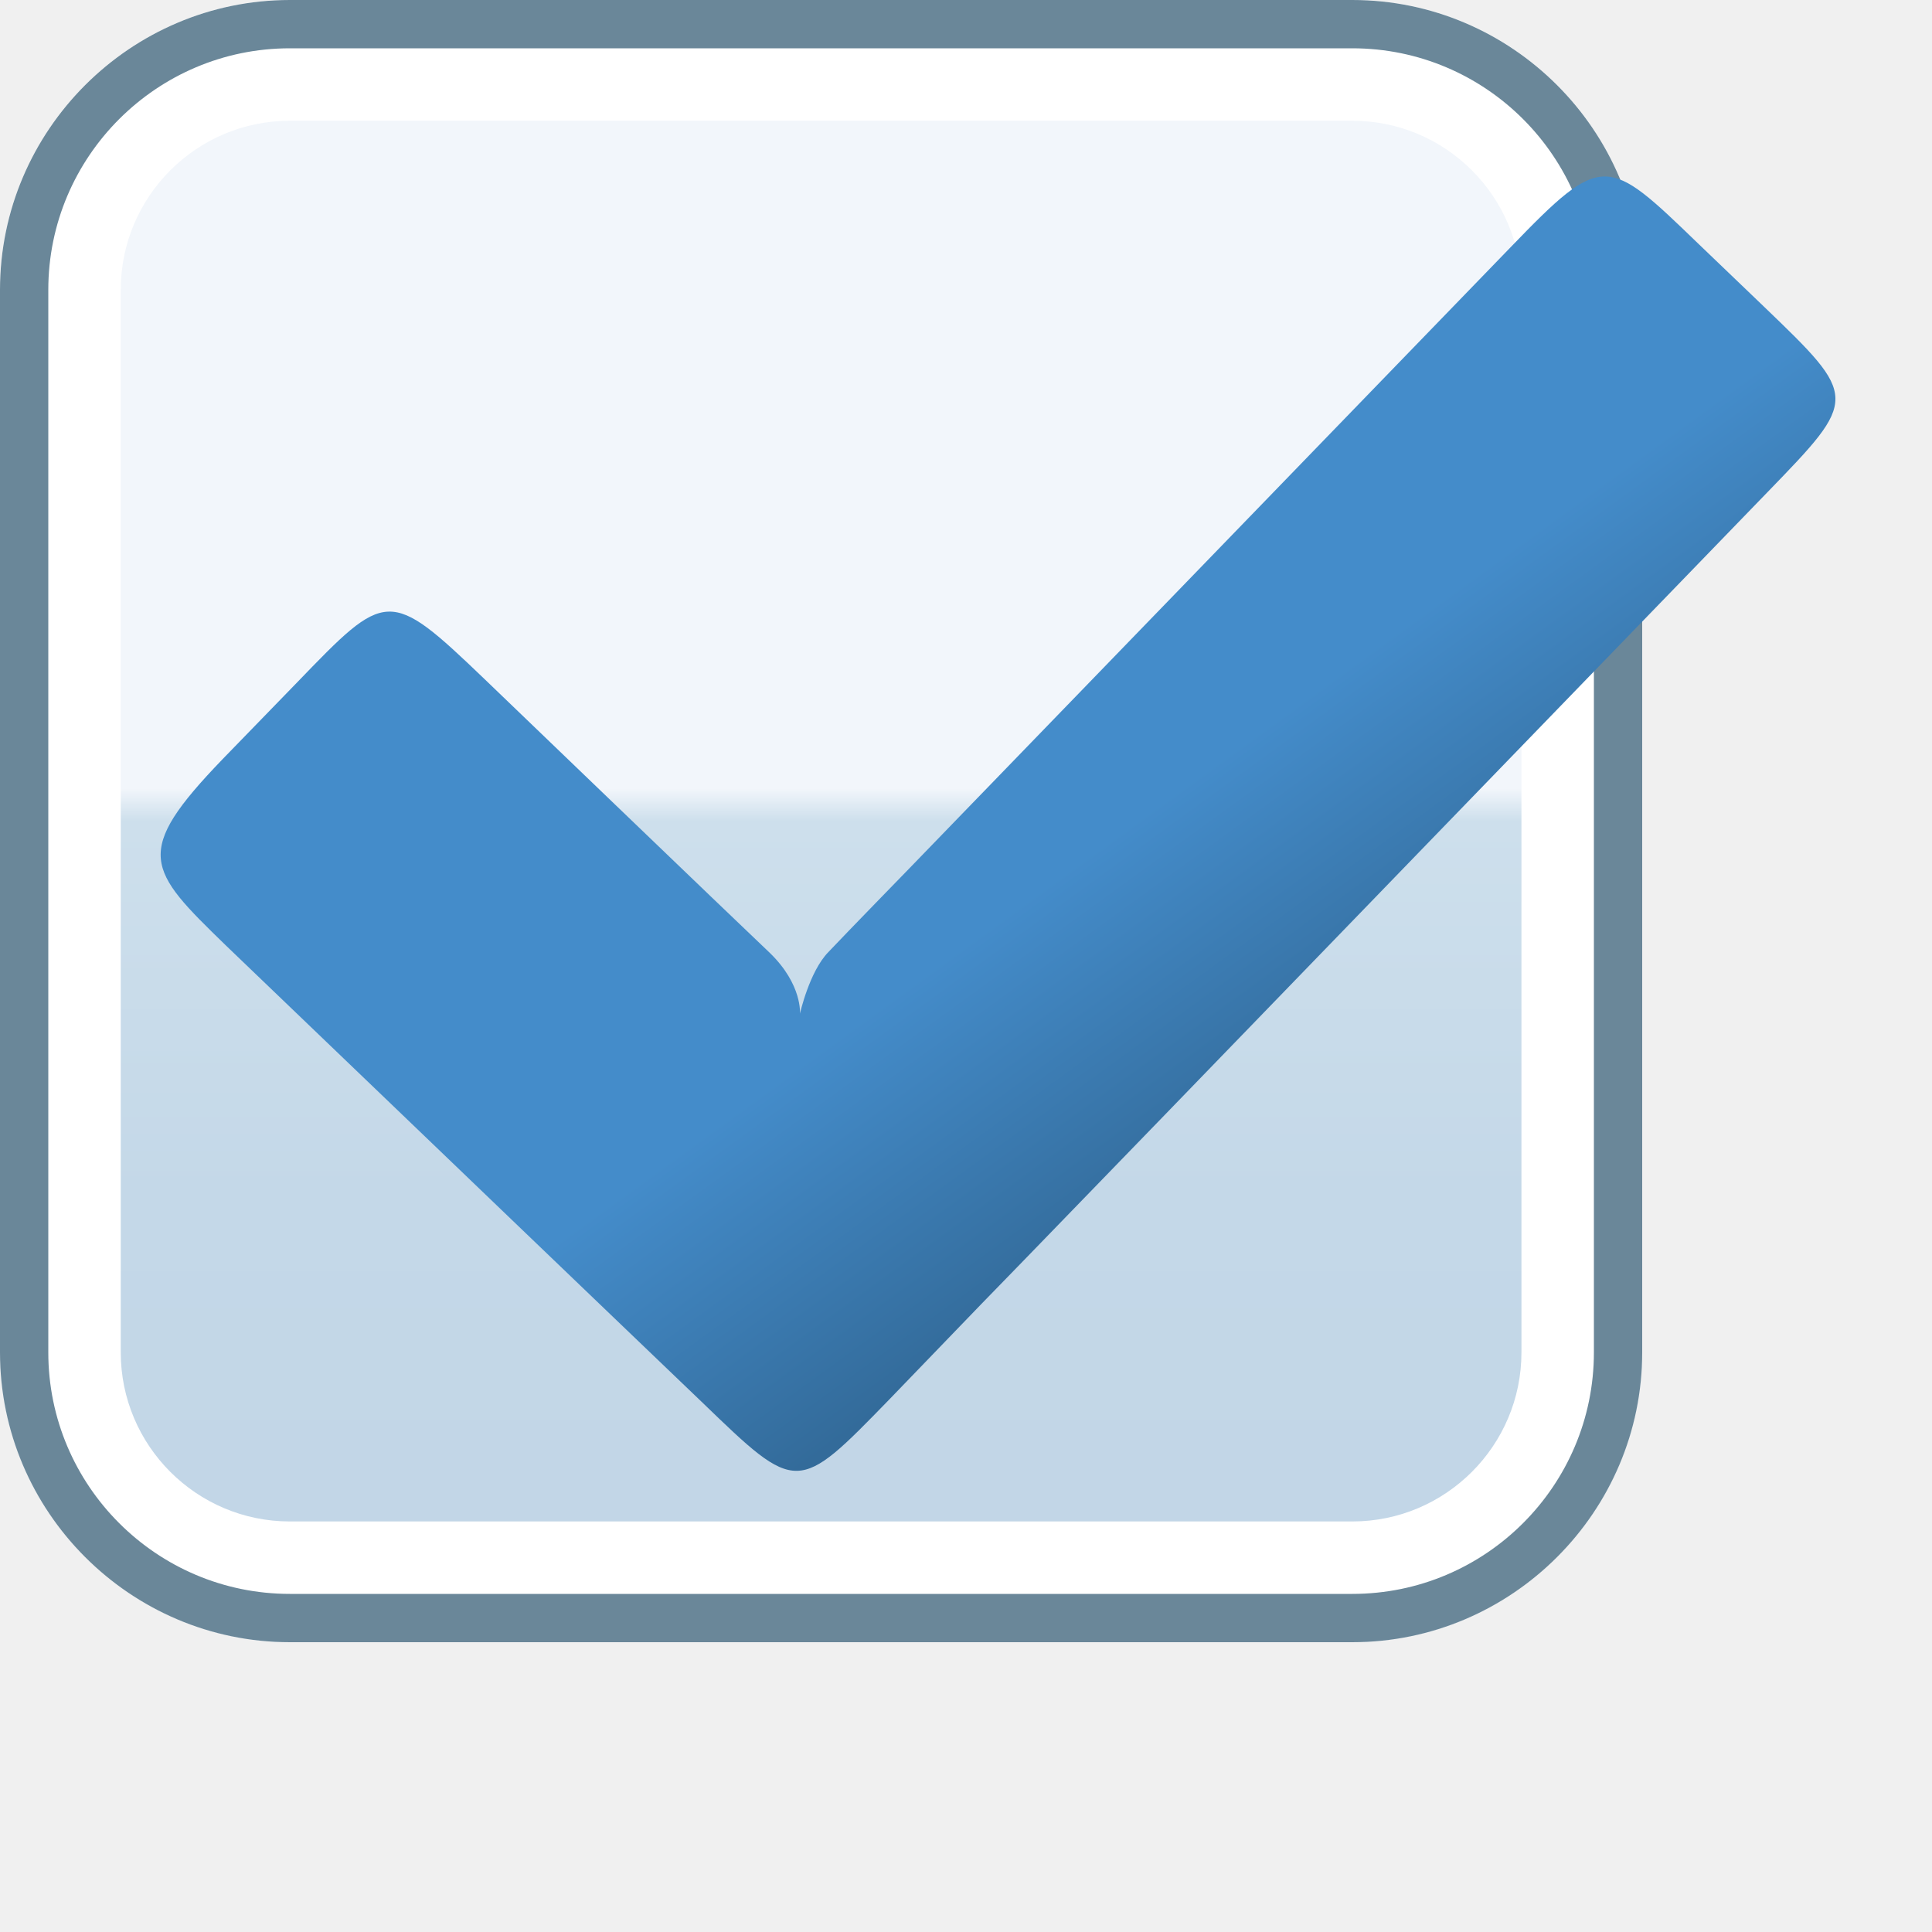
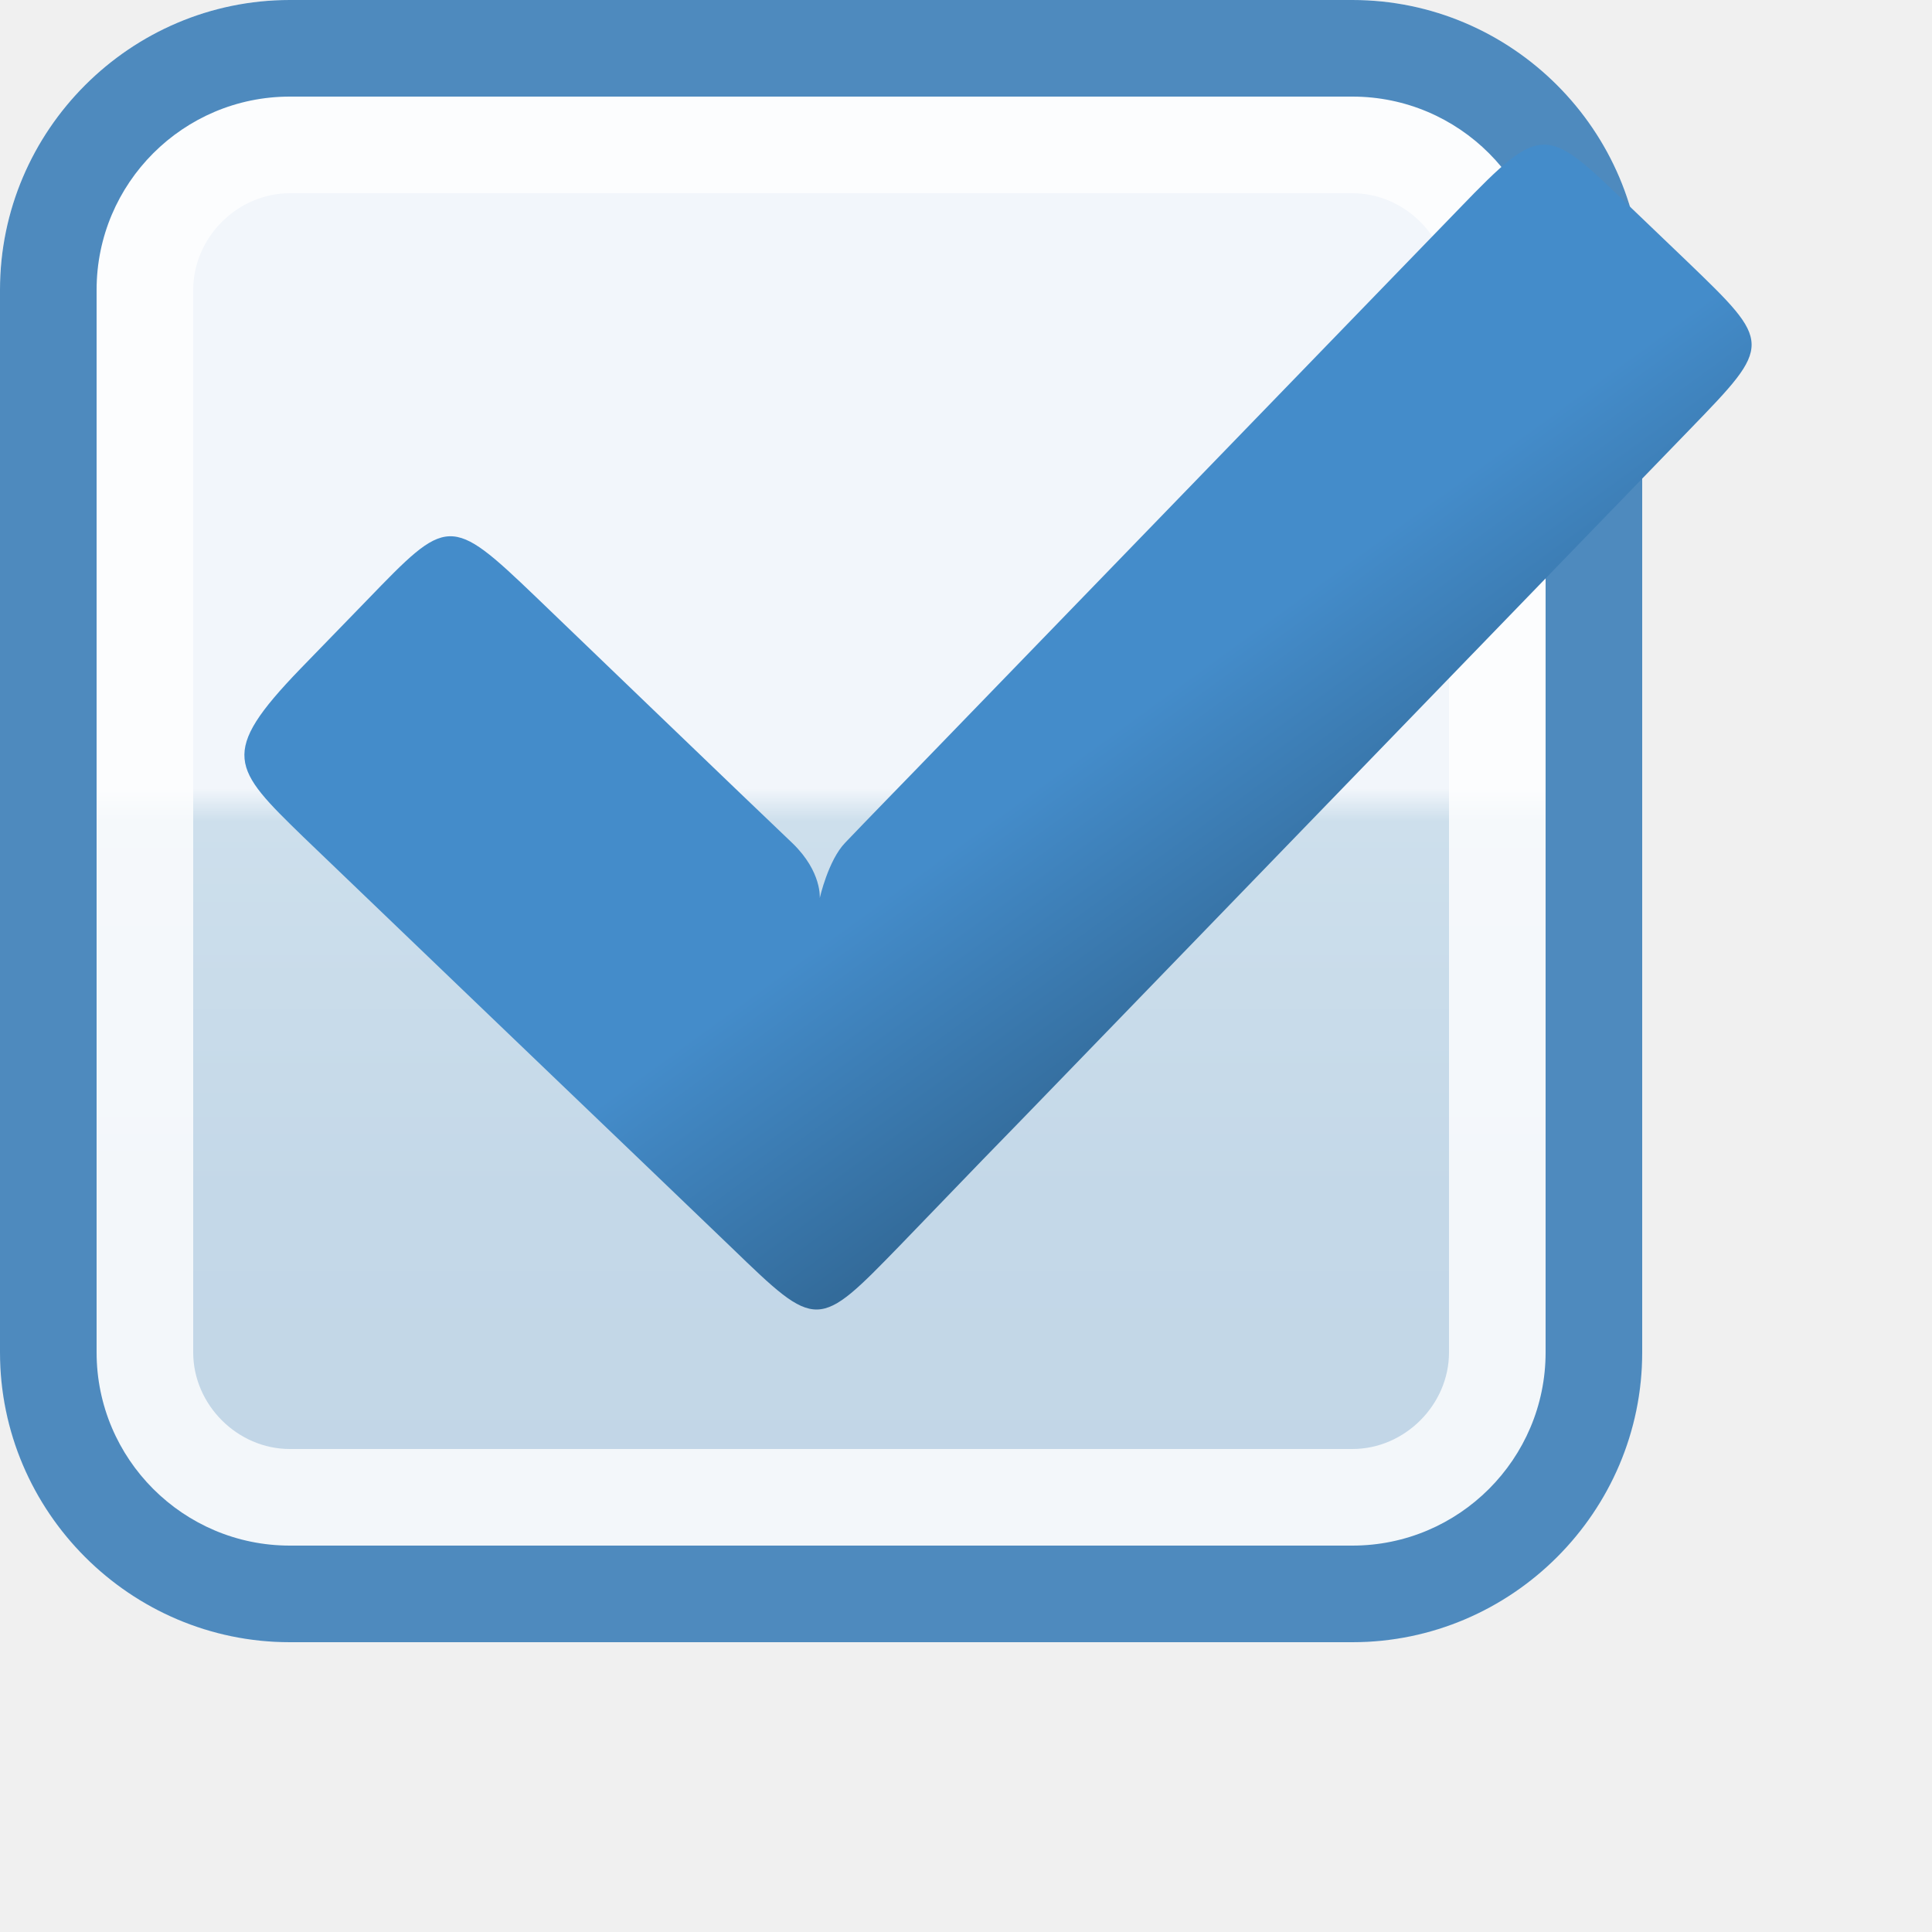
<svg xmlns="http://www.w3.org/2000/svg" version="1.1" x="0px" y="0px" width="20px" height="20px" viewBox="0 0 20 20" style="enable-background:new 0 0 20 20;" xml:space="preserve">
  <g id="checkbox-checked-hover">
    <g>
      <rect id="le_wrappier_13_" style="fill:none;" width="20" height="20" />
      <g>
        <g id="checkbox-2px-corner_21_">
          <linearGradient id="SVGID_1_" gradientUnits="userSpaceOnUse" x1="8.499" y1="0" x2="8.499" y2="17">
            <stop offset="0" style="stop-color:#F2F6FB" />
            <stop offset="0.48" style="stop-color:#F2F6FB" />
            <stop offset="0.5" style="stop-color:#CDDFEC" />
            <stop offset="0.729" style="stop-color:#C4D8E8" />
            <stop offset="1" style="stop-color:#C1D5E6" />
          </linearGradient>
          <path style="fill:url(#SVGID_1_);" d="M0,14c0,1.65,1.35,3,3,3h11c1.65,0,3-1.35,3-3V3c0-1.65-1.35-3-3-3H3C1.35,0,0,1.35,0,3      V14z" />
-           <g>
-             <path style="fill:#FFFFFF;" d="M14,1.25c0.965,0,1.75,0.785,1.75,1.75v11c0,0.965-0.785,1.75-1.75,1.75H3       c-0.965,0-1.75-0.785-1.75-1.75V3c0-0.965,0.785-1.75,1.75-1.75H14 M14,0H3C1.35,0,0,1.35,0,3v11c0,1.65,1.35,3,3,3h11       c1.65,0,3-1.35,3-3V3C17,1.35,15.65,0,14,0L14,0z" />
+           <g style="opacity:0.8;">
+             <path style="fill:#FFFFFF;" d="M14,2c0.542,0,1,0.458,1,1v11c0,0.542-0.458,1-1,1H3c-0.542,0-1-0.458-1-1V3       c0-0.542,0.458-1,1-1H14 M14,0H3C1.35,0,0,1.35,0,3v11c0,1.65,1.35,3,3,3h11c1.65,0,3-1.35,3-3V3C17,1.35,15.65,0,14,0L14,0z" />
          </g>
          <g>
-             <path style="fill:#6A8799;" d="M14,0.5c1.379,0,2.5,1.122,2.5,2.5v11c0,1.379-1.121,2.5-2.5,2.5H3c-1.378,0-2.5-1.121-2.5-2.5       V3c0-1.378,1.122-2.5,2.5-2.5H14 M14,0H3C1.35,0,0,1.35,0,3v11c0,1.65,1.35,3,3,3h11c1.65,0,3-1.35,3-3V3C17,1.35,15.65,0,14,0       L14,0z" />
+             <path style="fill:#4E8ABE;" d="M14,1c1.103,0,2,0.897,2,2v11c0,1.103-0.897,2-2,2H3c-1.103,0-2-0.897-2-2V3       c0-1.103,0.897-2,2-2H14 M14,0H3C1.35,0,0,1.35,0,3v11c0,1.65,1.35,3,3,3h11c1.65,0,3-1.35,3-3V3C17,1.35,15.65,0,14,0L14,0z" />
          </g>
        </g>
        <g id="checked-indicator_17_">
-           <linearGradient id="SVGID_2_" gradientUnits="userSpaceOnUse" x1="23.382" y1="1123.811" x2="23.97" y2="1120.474" gradientTransform="matrix(0.6947 -0.7193 0.7205 0.6934 -812.1848 -751.2178)">
+           <linearGradient id="SVGID_2_" gradientUnits="userSpaceOnUse" x1="24.057" y1="1122.682" x2="24.586" y2="1119.679" gradientTransform="matrix(0.6947 -0.7193 0.7205 0.6934 -812.1848 -751.2178)">
            <stop offset="0" style="stop-color:#336B9A" />
            <stop offset="1" style="stop-color:#448CCA" />
          </linearGradient>
-           <path style="fill:url(#SVGID_2_);" d="M8.281,10.494c0,0,0.027-0.3-0.31-0.628C7.63,9.544,5.014,7.028,5.014,7.028      C4.025,6.08,4,6.106,3.074,7.066L2.305,7.858c-0.938,0.973-0.78,1.14,0.035,1.931l1.972,1.892      c0.541,0.521,1.431,1.372,1.973,1.893l0.987,0.946c0.983,0.949,0.983,0.945,1.936-0.035l0.948-0.983      c0.525-0.538,1.377-1.421,1.903-1.962l6.233-6.44c0.95-0.98,0.95-0.982-0.036-1.93L17.578,2.52      c-0.941-0.908-0.984-0.952-1.937,0.036L9.408,8.995c0,0-0.643,0.66-0.833,0.861C8.378,10.058,8.281,10.494,8.281,10.494z" />
+           <path style="fill:url(#SVGID_2_);" d="M8.486,9.297c0,0,0.024-0.27-0.279-0.565C7.9,8.442,5.546,6.178,5.546,6.178      C4.656,5.325,4.634,5.349,3.8,6.212L3.108,6.925C2.263,7.801,2.406,7.951,3.139,8.663l1.775,1.703      C5.4,10.833,6.202,11.6,6.69,12.068l0.888,0.852c0.884,0.854,0.884,0.852,1.742-0.031l0.854-0.885      c0.473-0.484,1.239-1.279,1.712-1.766l5.61-5.796c0.854-0.882,0.854-0.884-0.032-1.737l-0.61-0.584      c-0.847-0.817-0.886-0.857-1.743,0.033L9.5,7.948c0,0-0.578,0.594-0.75,0.775C8.574,8.904,8.486,9.297,8.486,9.297z" />
        </g>
      </g>
    </g>
  </g>
  <g id="Layer_1">
</g>
</svg>
